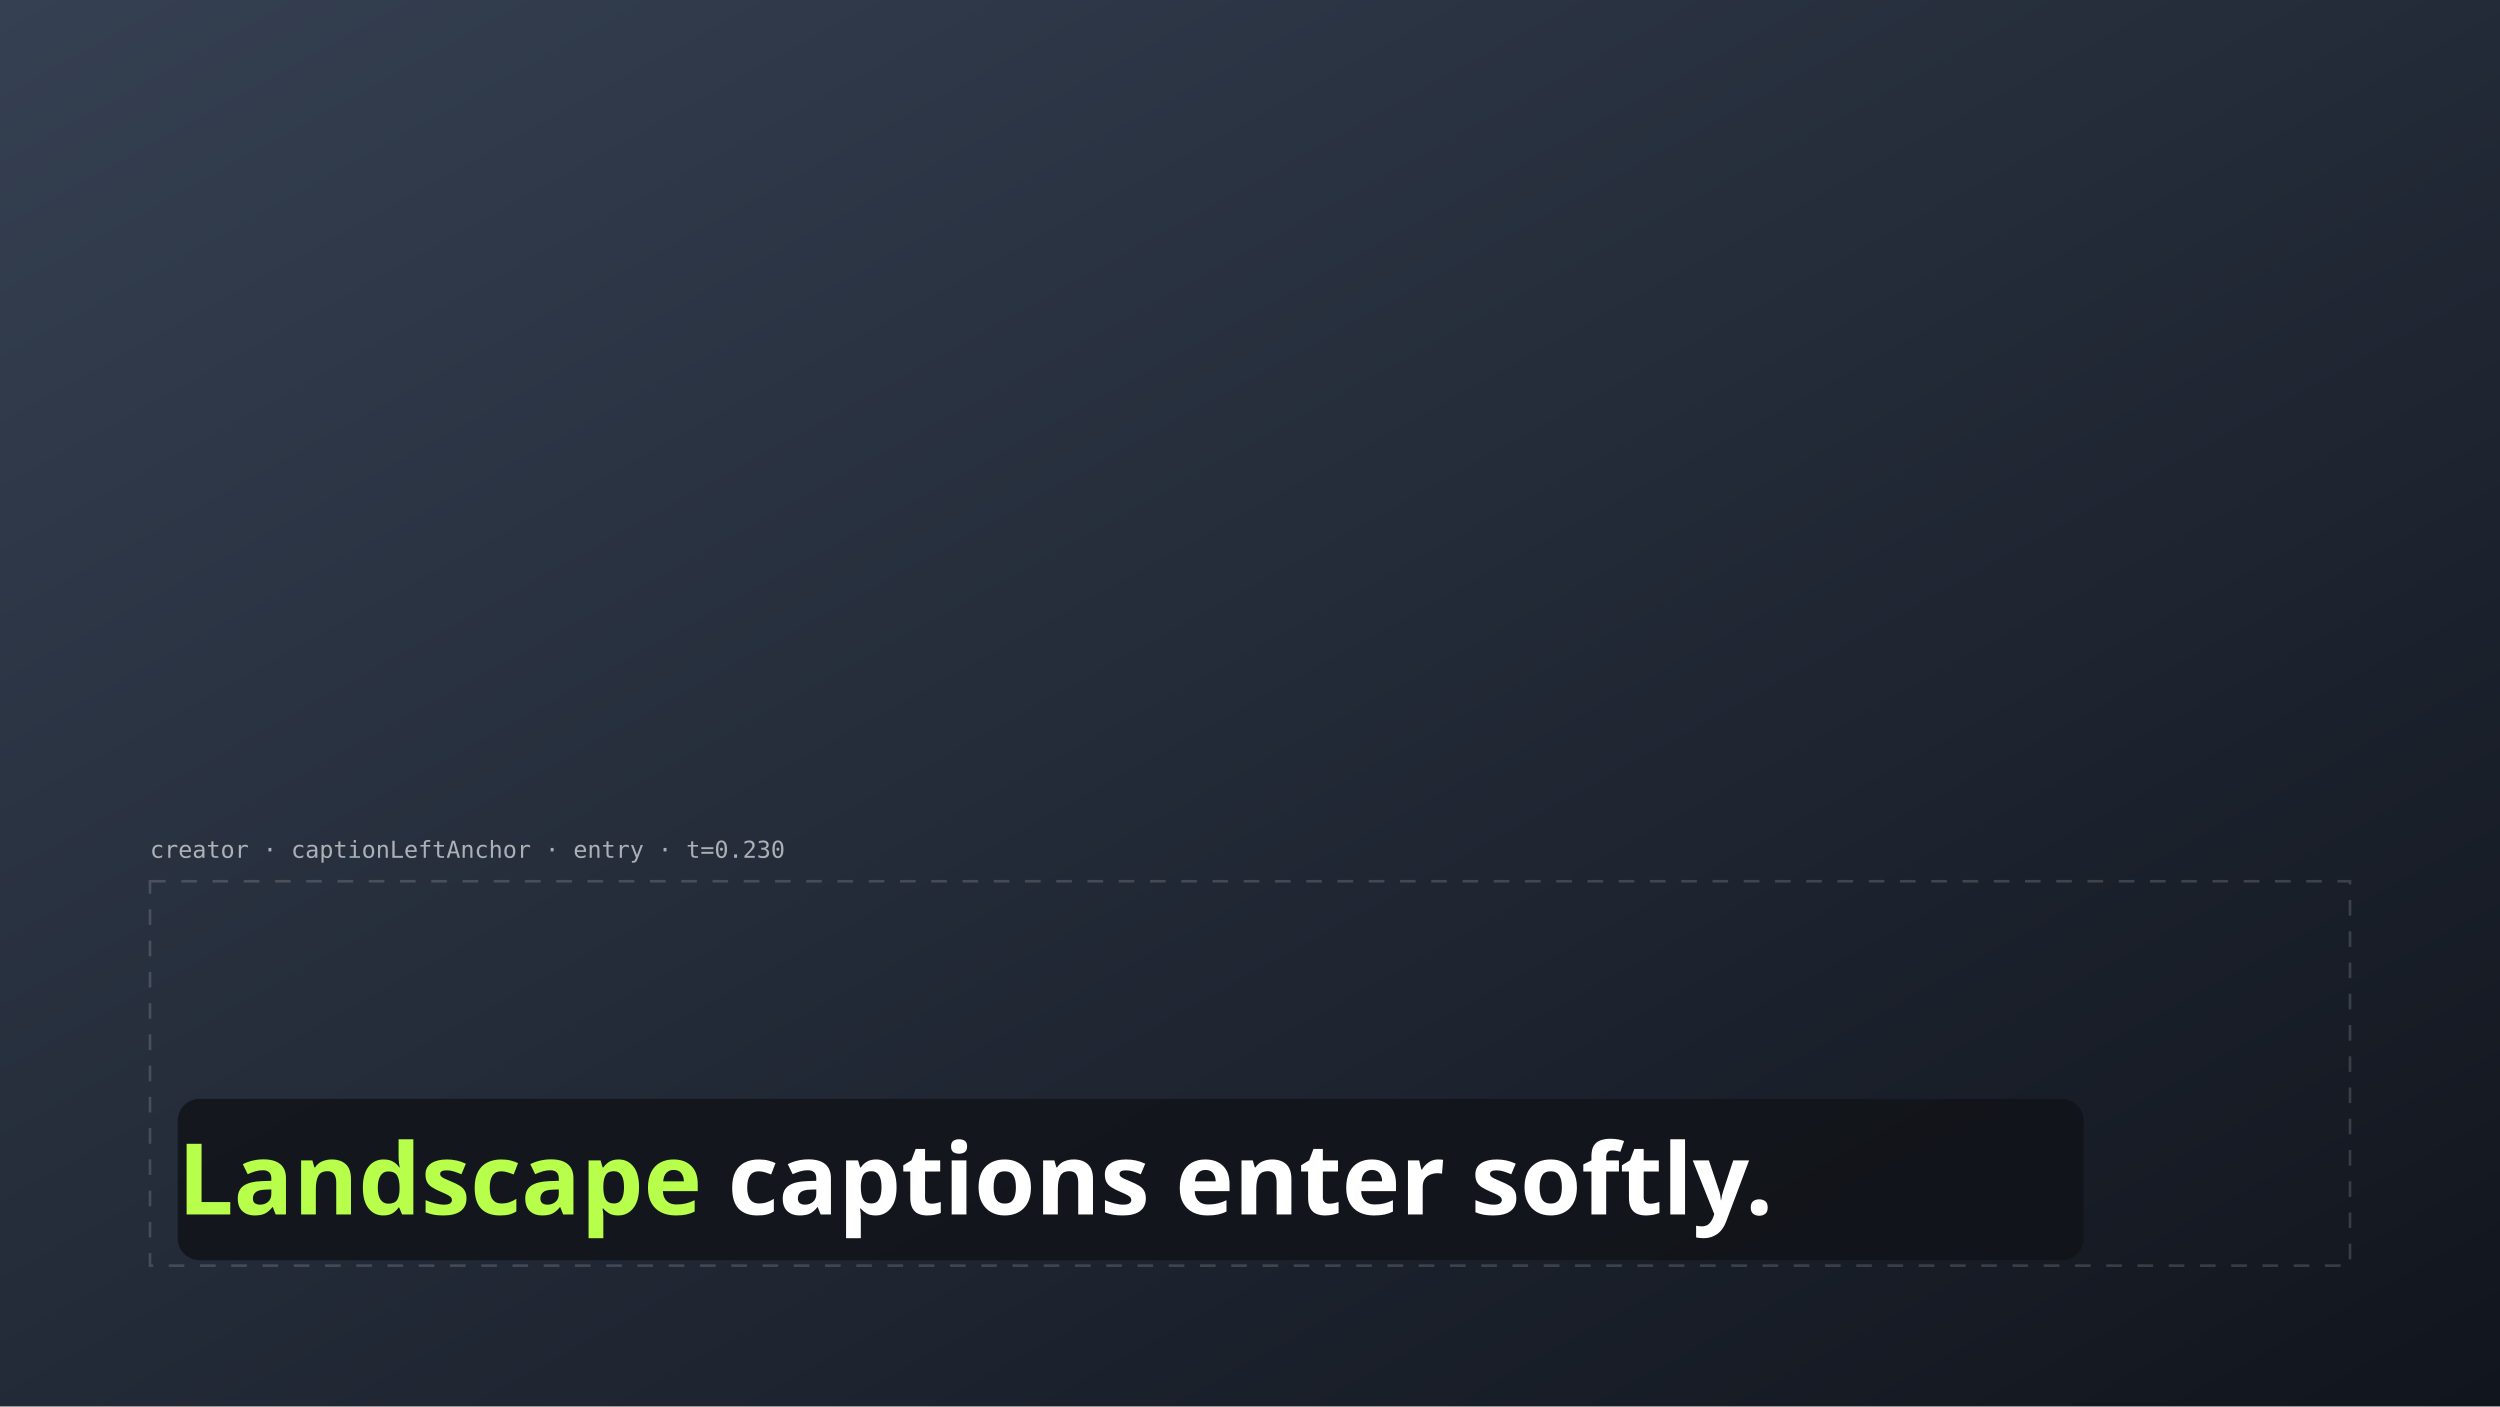
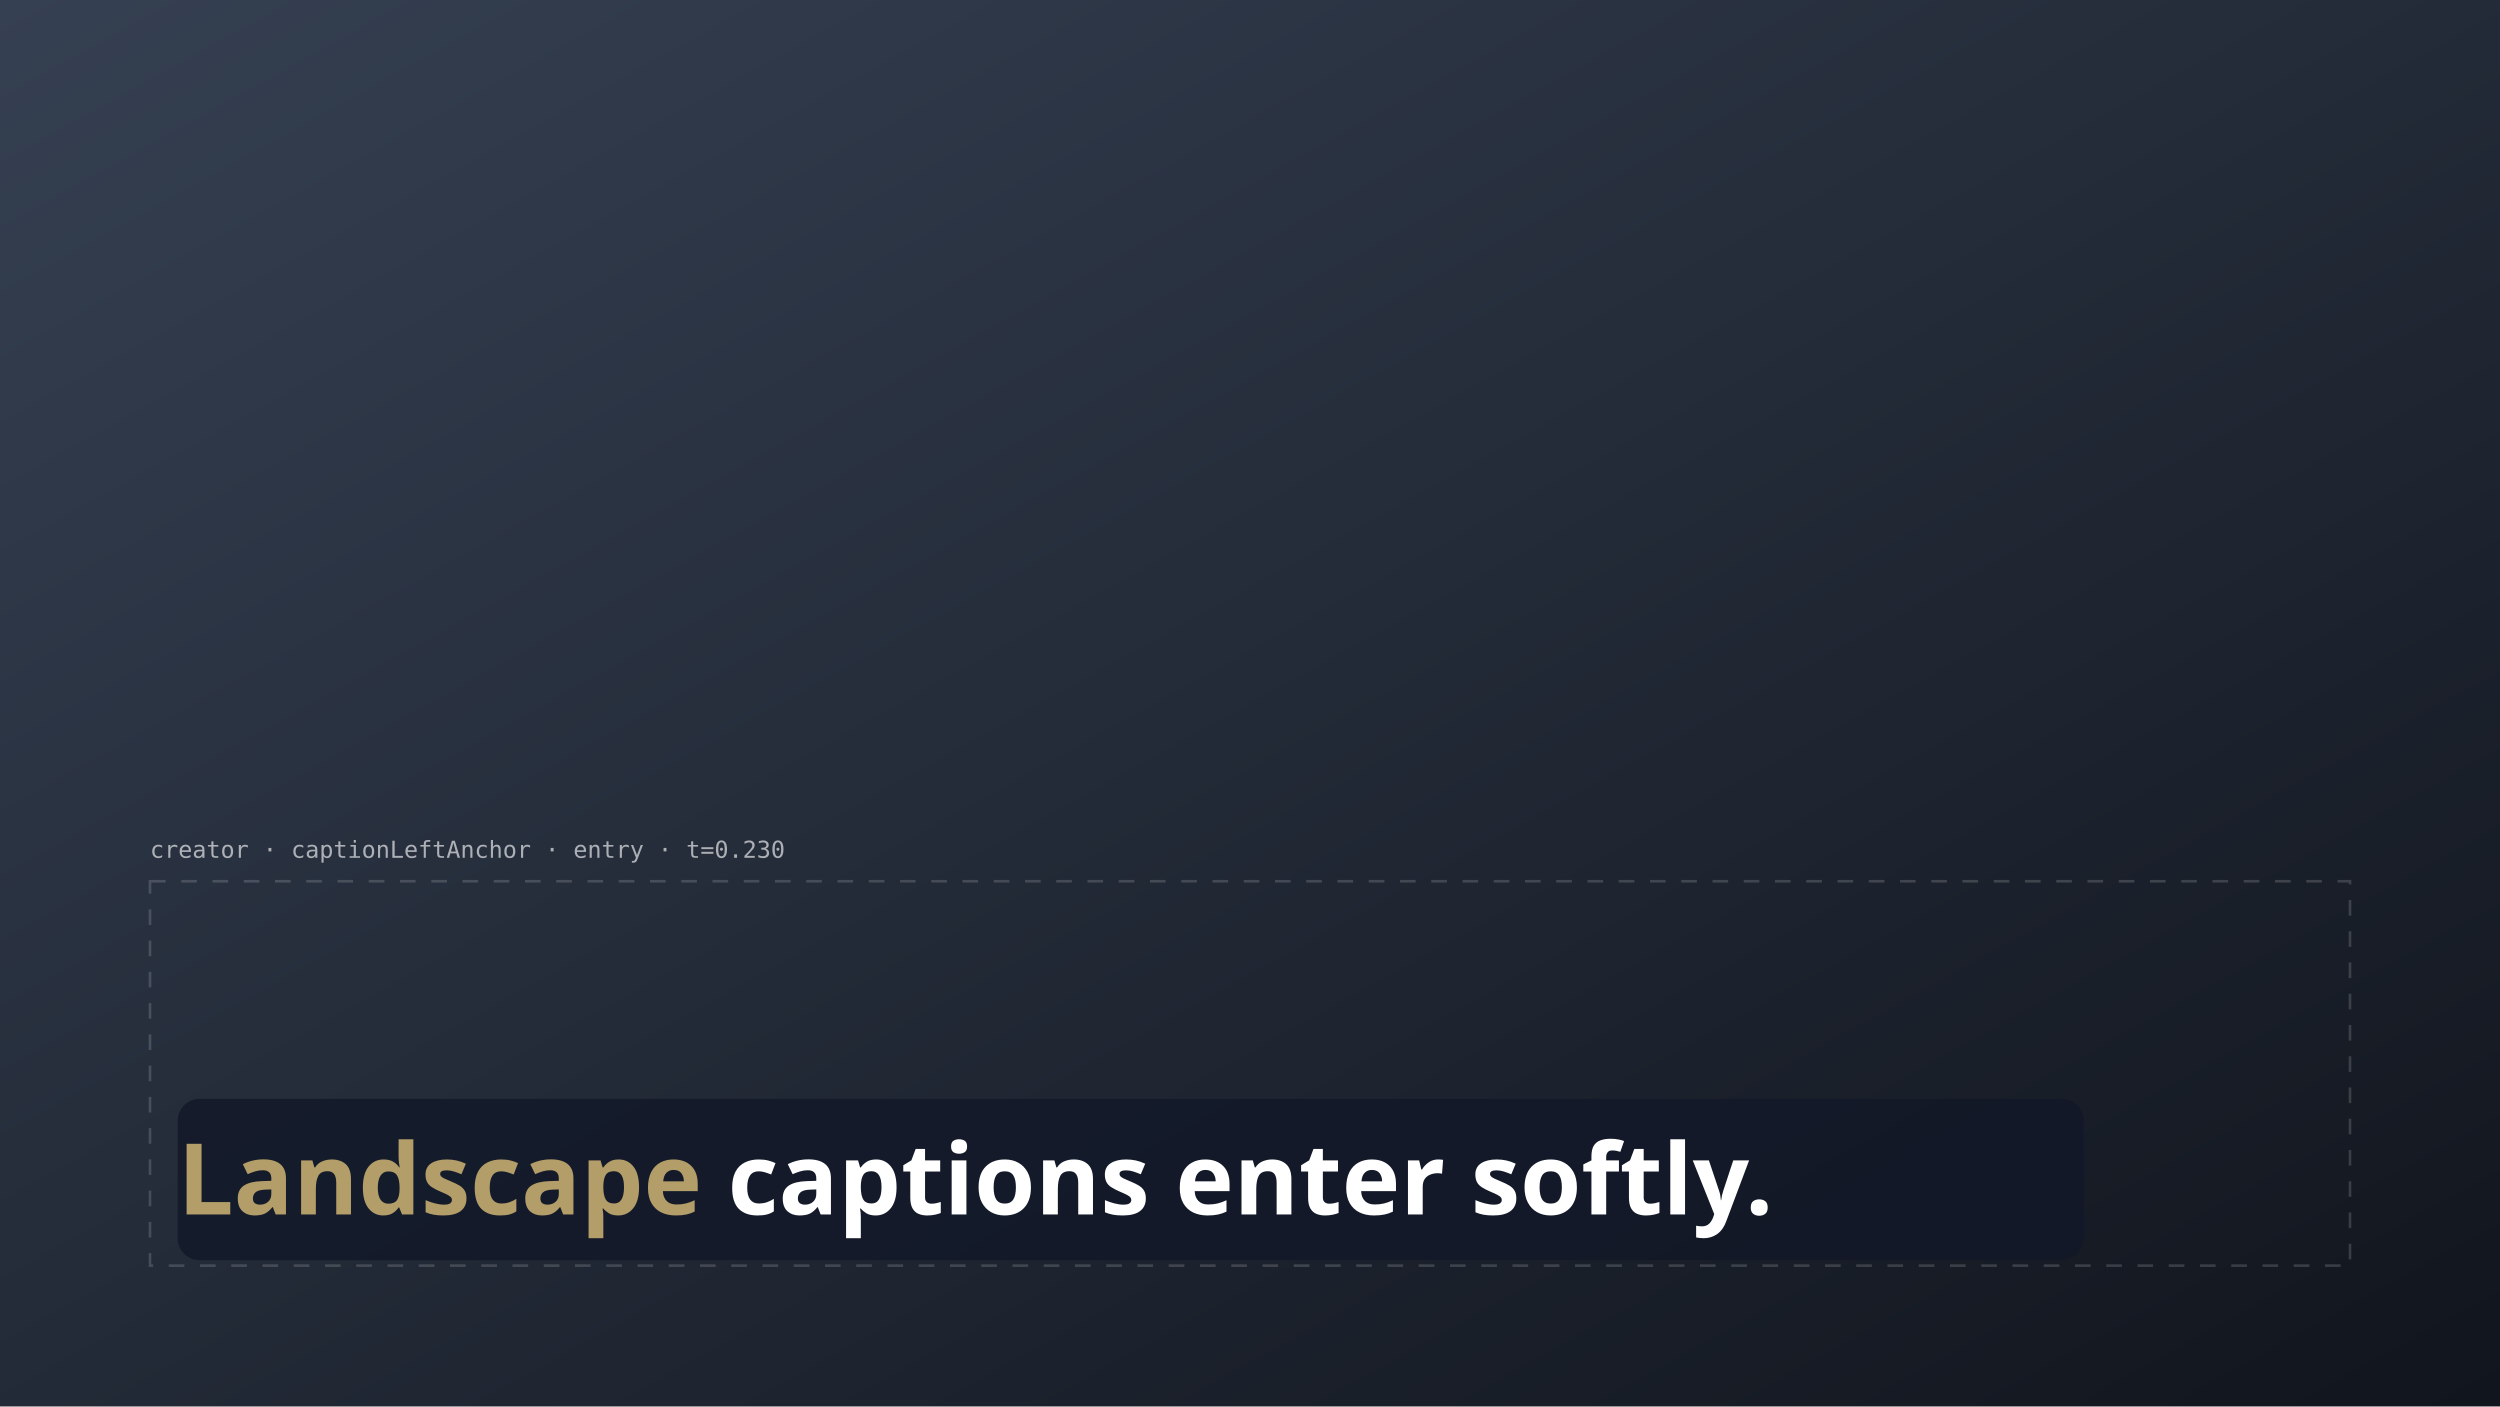
<svg xmlns="http://www.w3.org/2000/svg" width="1920" height="1080" viewBox="0 0 1920 1080">
  <rect width="1920" height="1080" fill="#20242d" />
  <rect x="0" y="0" width="1920" height="1080" fill="url(#bg)" />
  <defs>
    <linearGradient id="bg" x1="0" y1="0" x2="1" y2="1">
      <stop stop-color="#354052" />
      <stop offset="1" stop-color="#11151d" />
    </linearGradient>
  </defs>
  <rect x="115.2" y="676.8" width="1689.6" height="295.2" fill="none" stroke="#ffffff" stroke-opacity="0.16" stroke-width="2" stroke-dasharray="12 12" />
-   <rect x="136.48" y="843.94" width="1463.76" height="123.88" rx="16.72" fill="#111318" fill-opacity="0.82" />
+   <rect x="136.48" y="843.94" width="1463.76" height="123.88" rx="16.72" fill="#121827" fill-opacity="0.82" />
  <text x="136.48" y="905.88" text-anchor="start" dominant-baseline="middle" font-family="sans-serif" font-size="76" fill="#FFFFFF">
-     <tspan fill="#B7FF4A" font-weight="650">Landscape</tspan>
+     <tspan fill="#B39D68" font-weight="650">Landscape</tspan>
    <tspan fill="#FFFFFF" font-weight="650">captions</tspan>
    <tspan fill="#FFFFFF" font-weight="650">enter</tspan>
    <tspan fill="#FFFFFF" font-weight="650">softly.</tspan>
  </text>
  <text x="115.2" y="658.8" font-family="monospace" font-size="18" fill="#ffffff" fill-opacity="0.62">creator · captionLeftAnchor · entry · t=0.230</text>
</svg>
